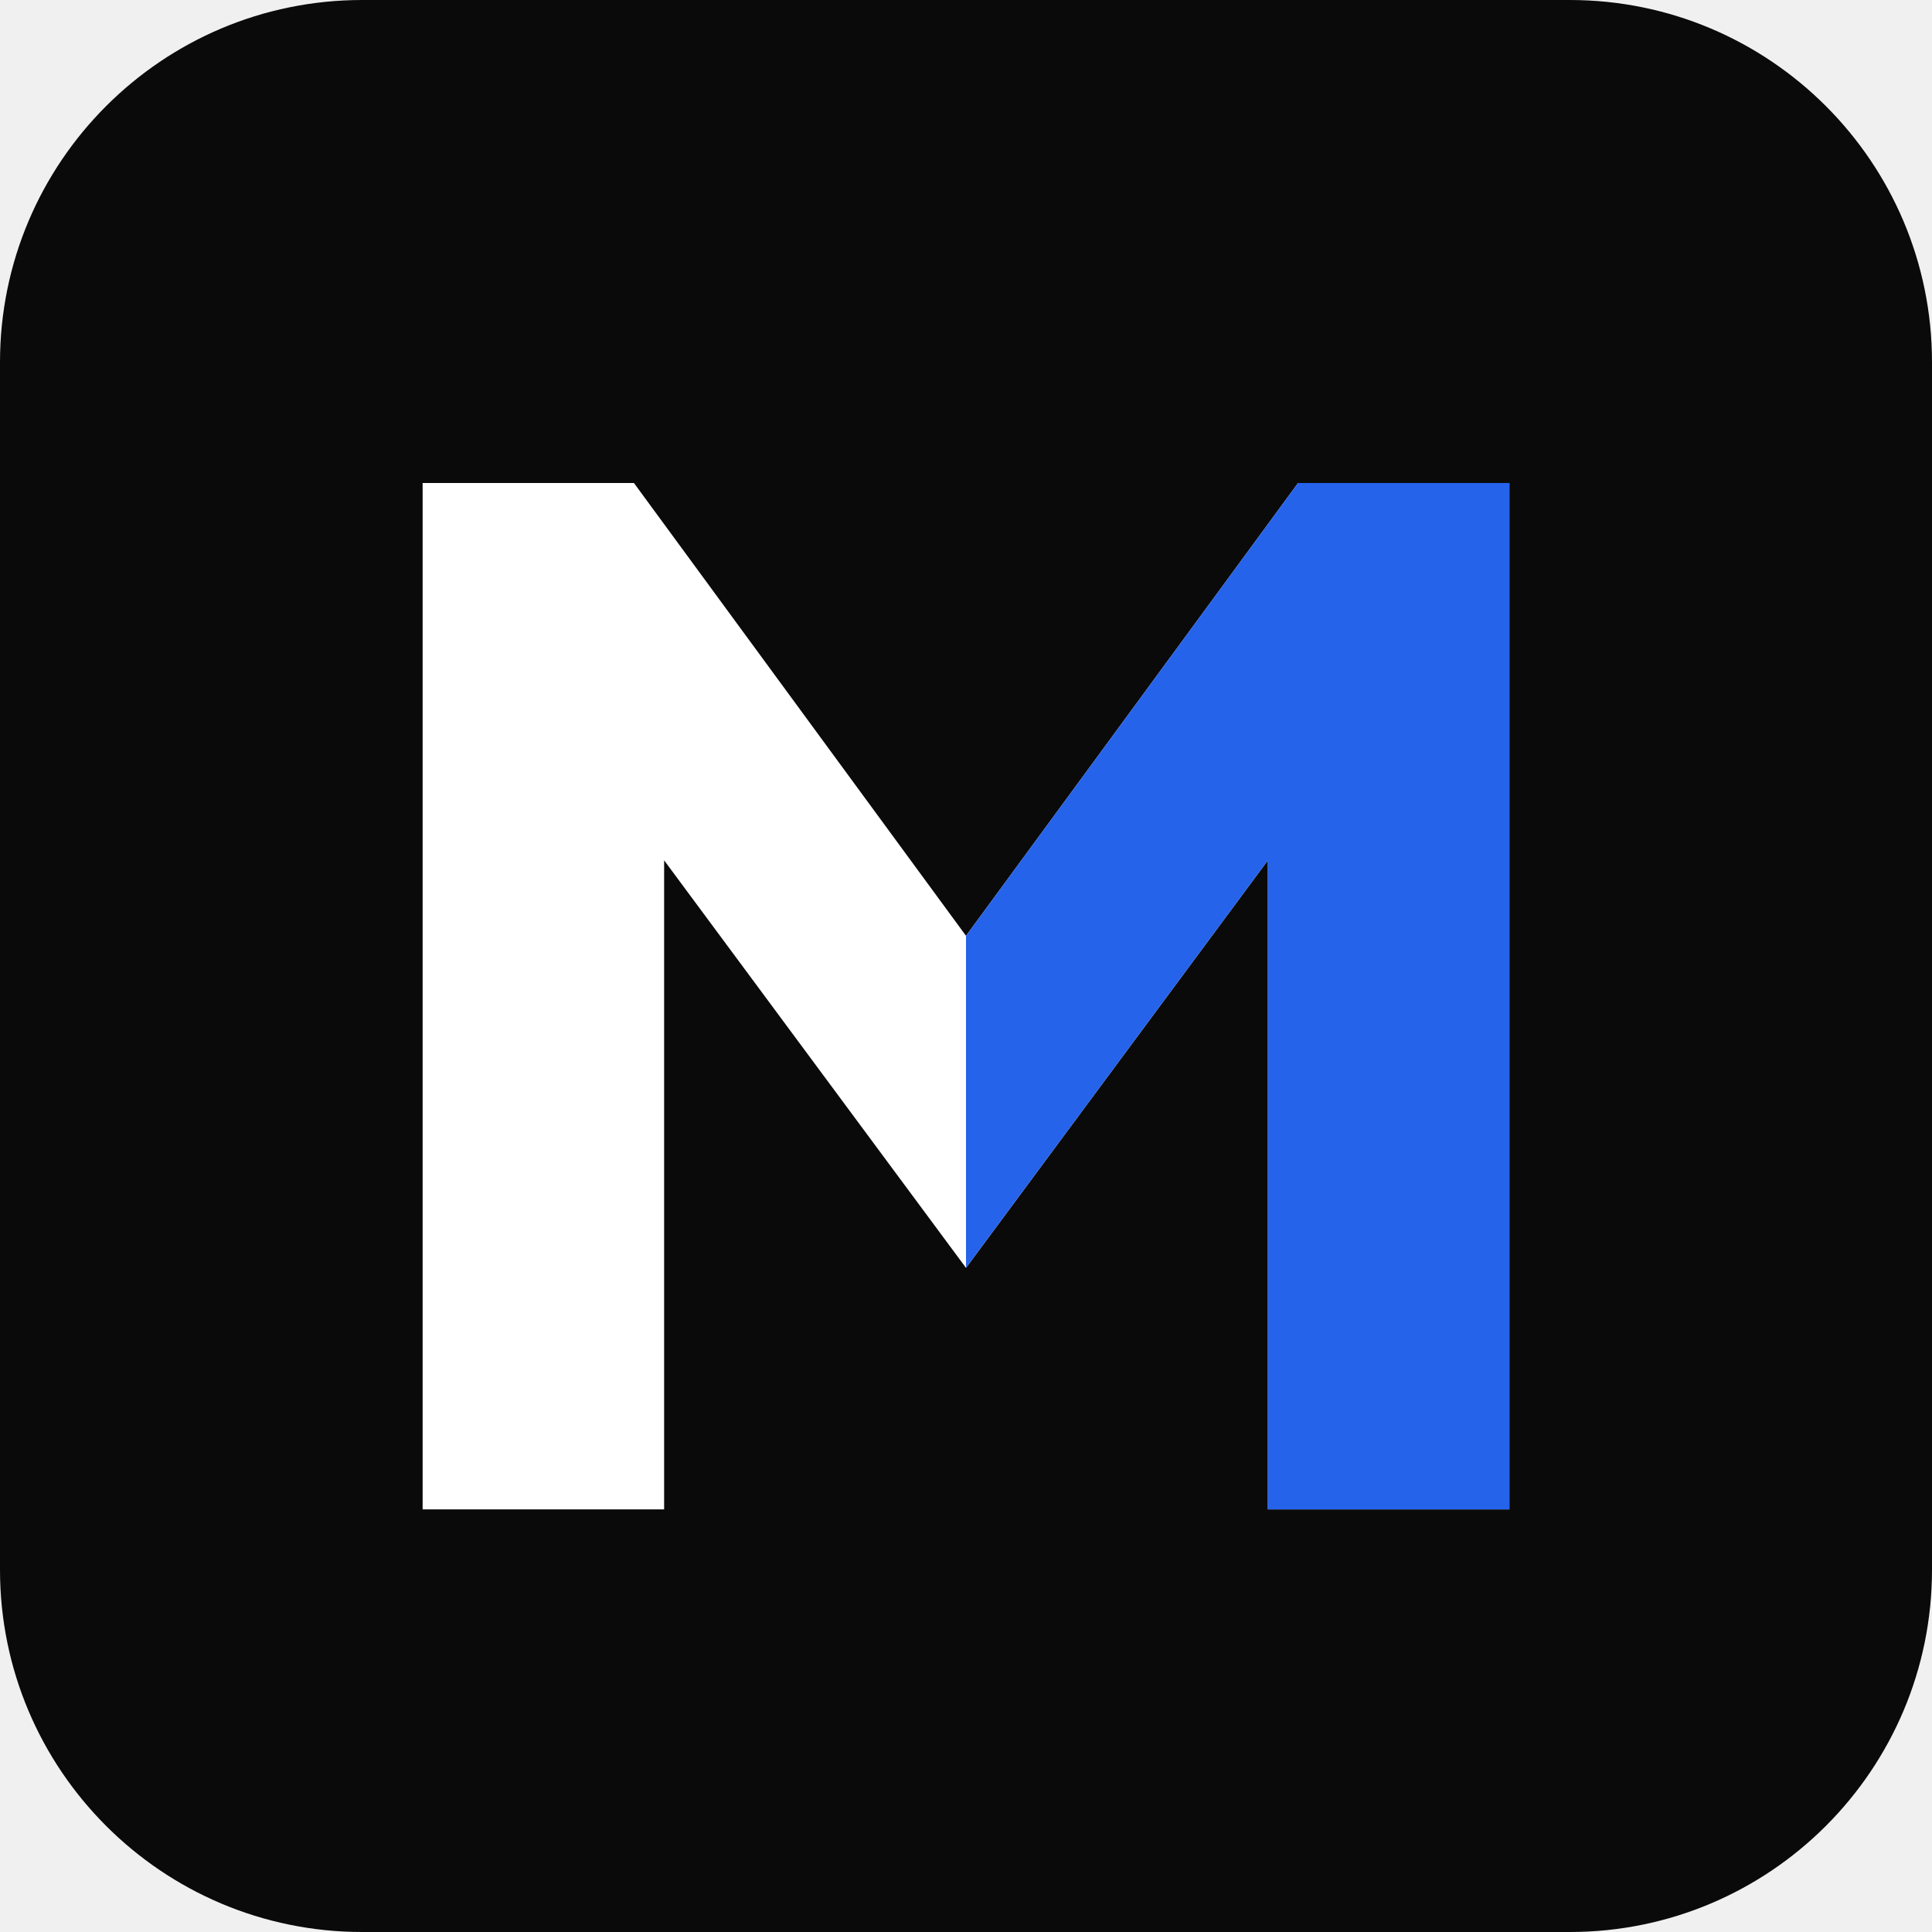
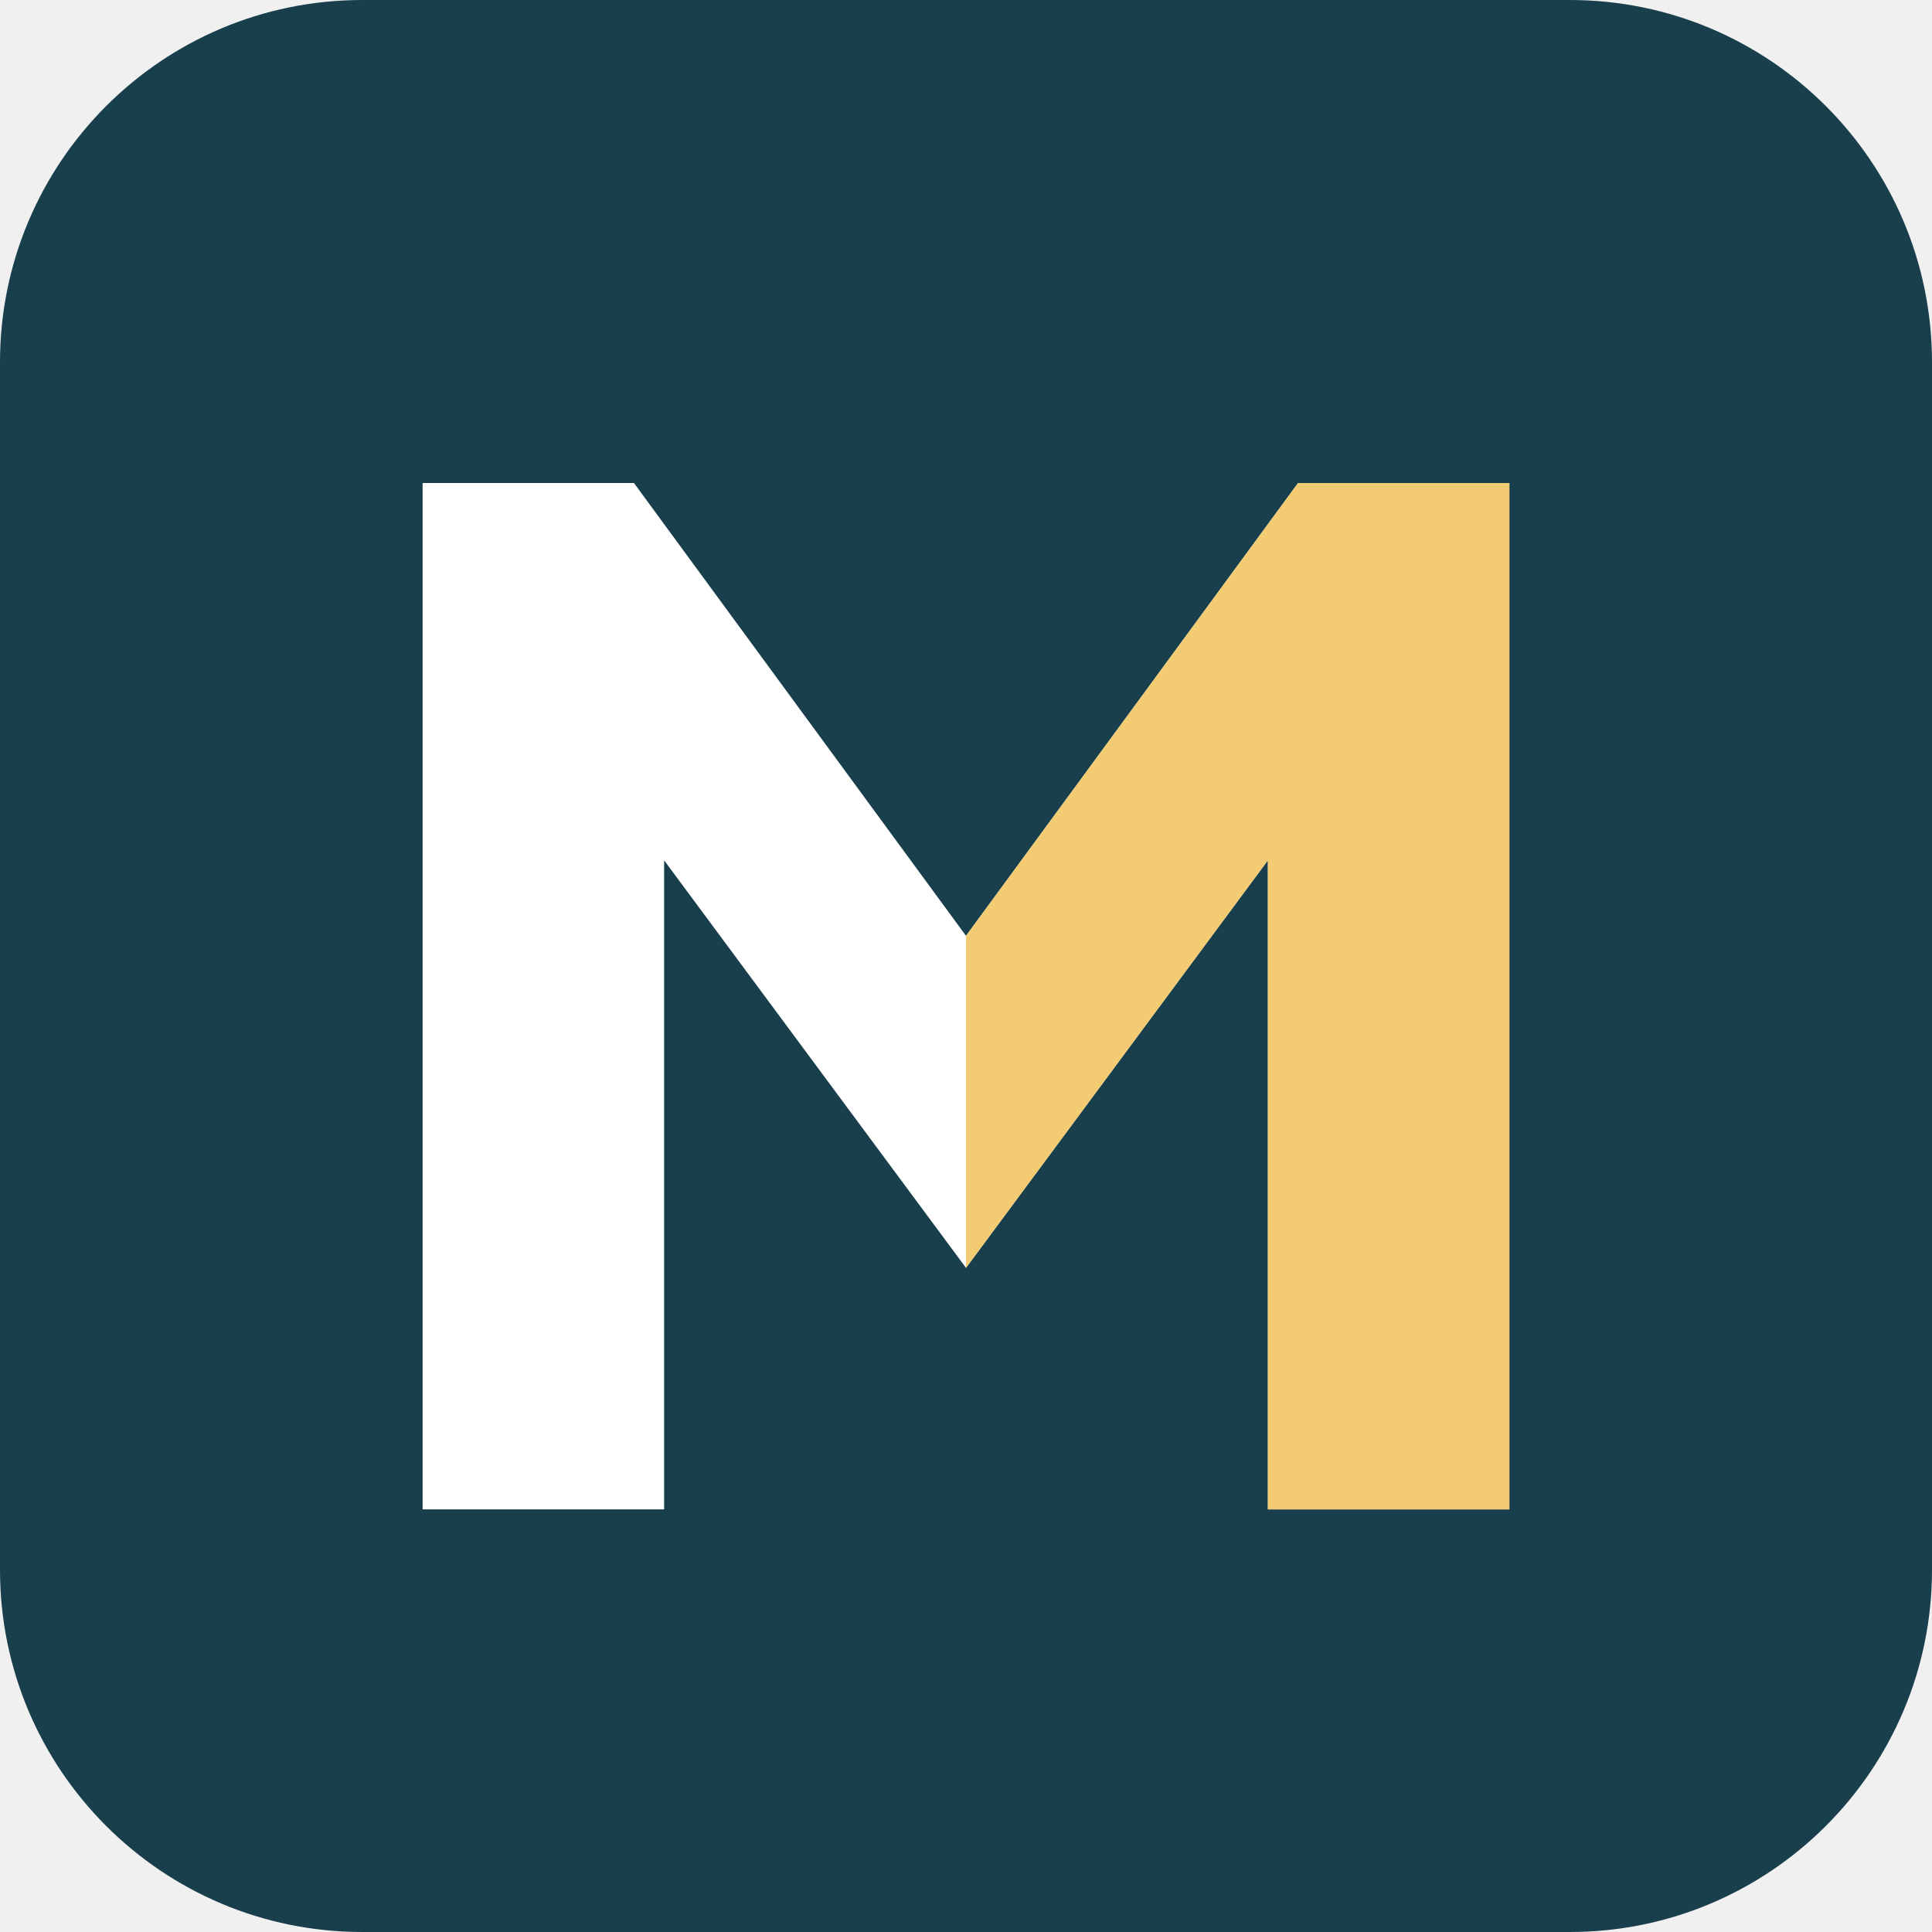
<svg xmlns="http://www.w3.org/2000/svg" viewBox="0 0 64 64" role="img" aria-label="Maserta">
  <defs>
    <clipPath id="r">
      <rect x="32" width="32" height="64" />
    </clipPath>
  </defs>
-   <rect width="64" height="64" rx="12" fill="#0A0A0A" />
+   <rect width="64" height="64" rx="12" fill="#183F4B" />
  <path d="M14 50V16H21L32 31L43 16H50V50H42V28.5L32 42L22 28.5V50Z" fill="#FFFFFF" />
-   <path d="M14 50V16H21L32 31L43 16H50V50H42V28.5L32 42L22 28.5V50Z" fill="#2563EB" clip-path="url(#r)" />
+   <path d="M14 50V16H21L32 31L43 16H50V50H42V28.5L32 42L22 28.5V50Z" fill="#F2CB72" clip-path="url(#r)" />
</svg>
